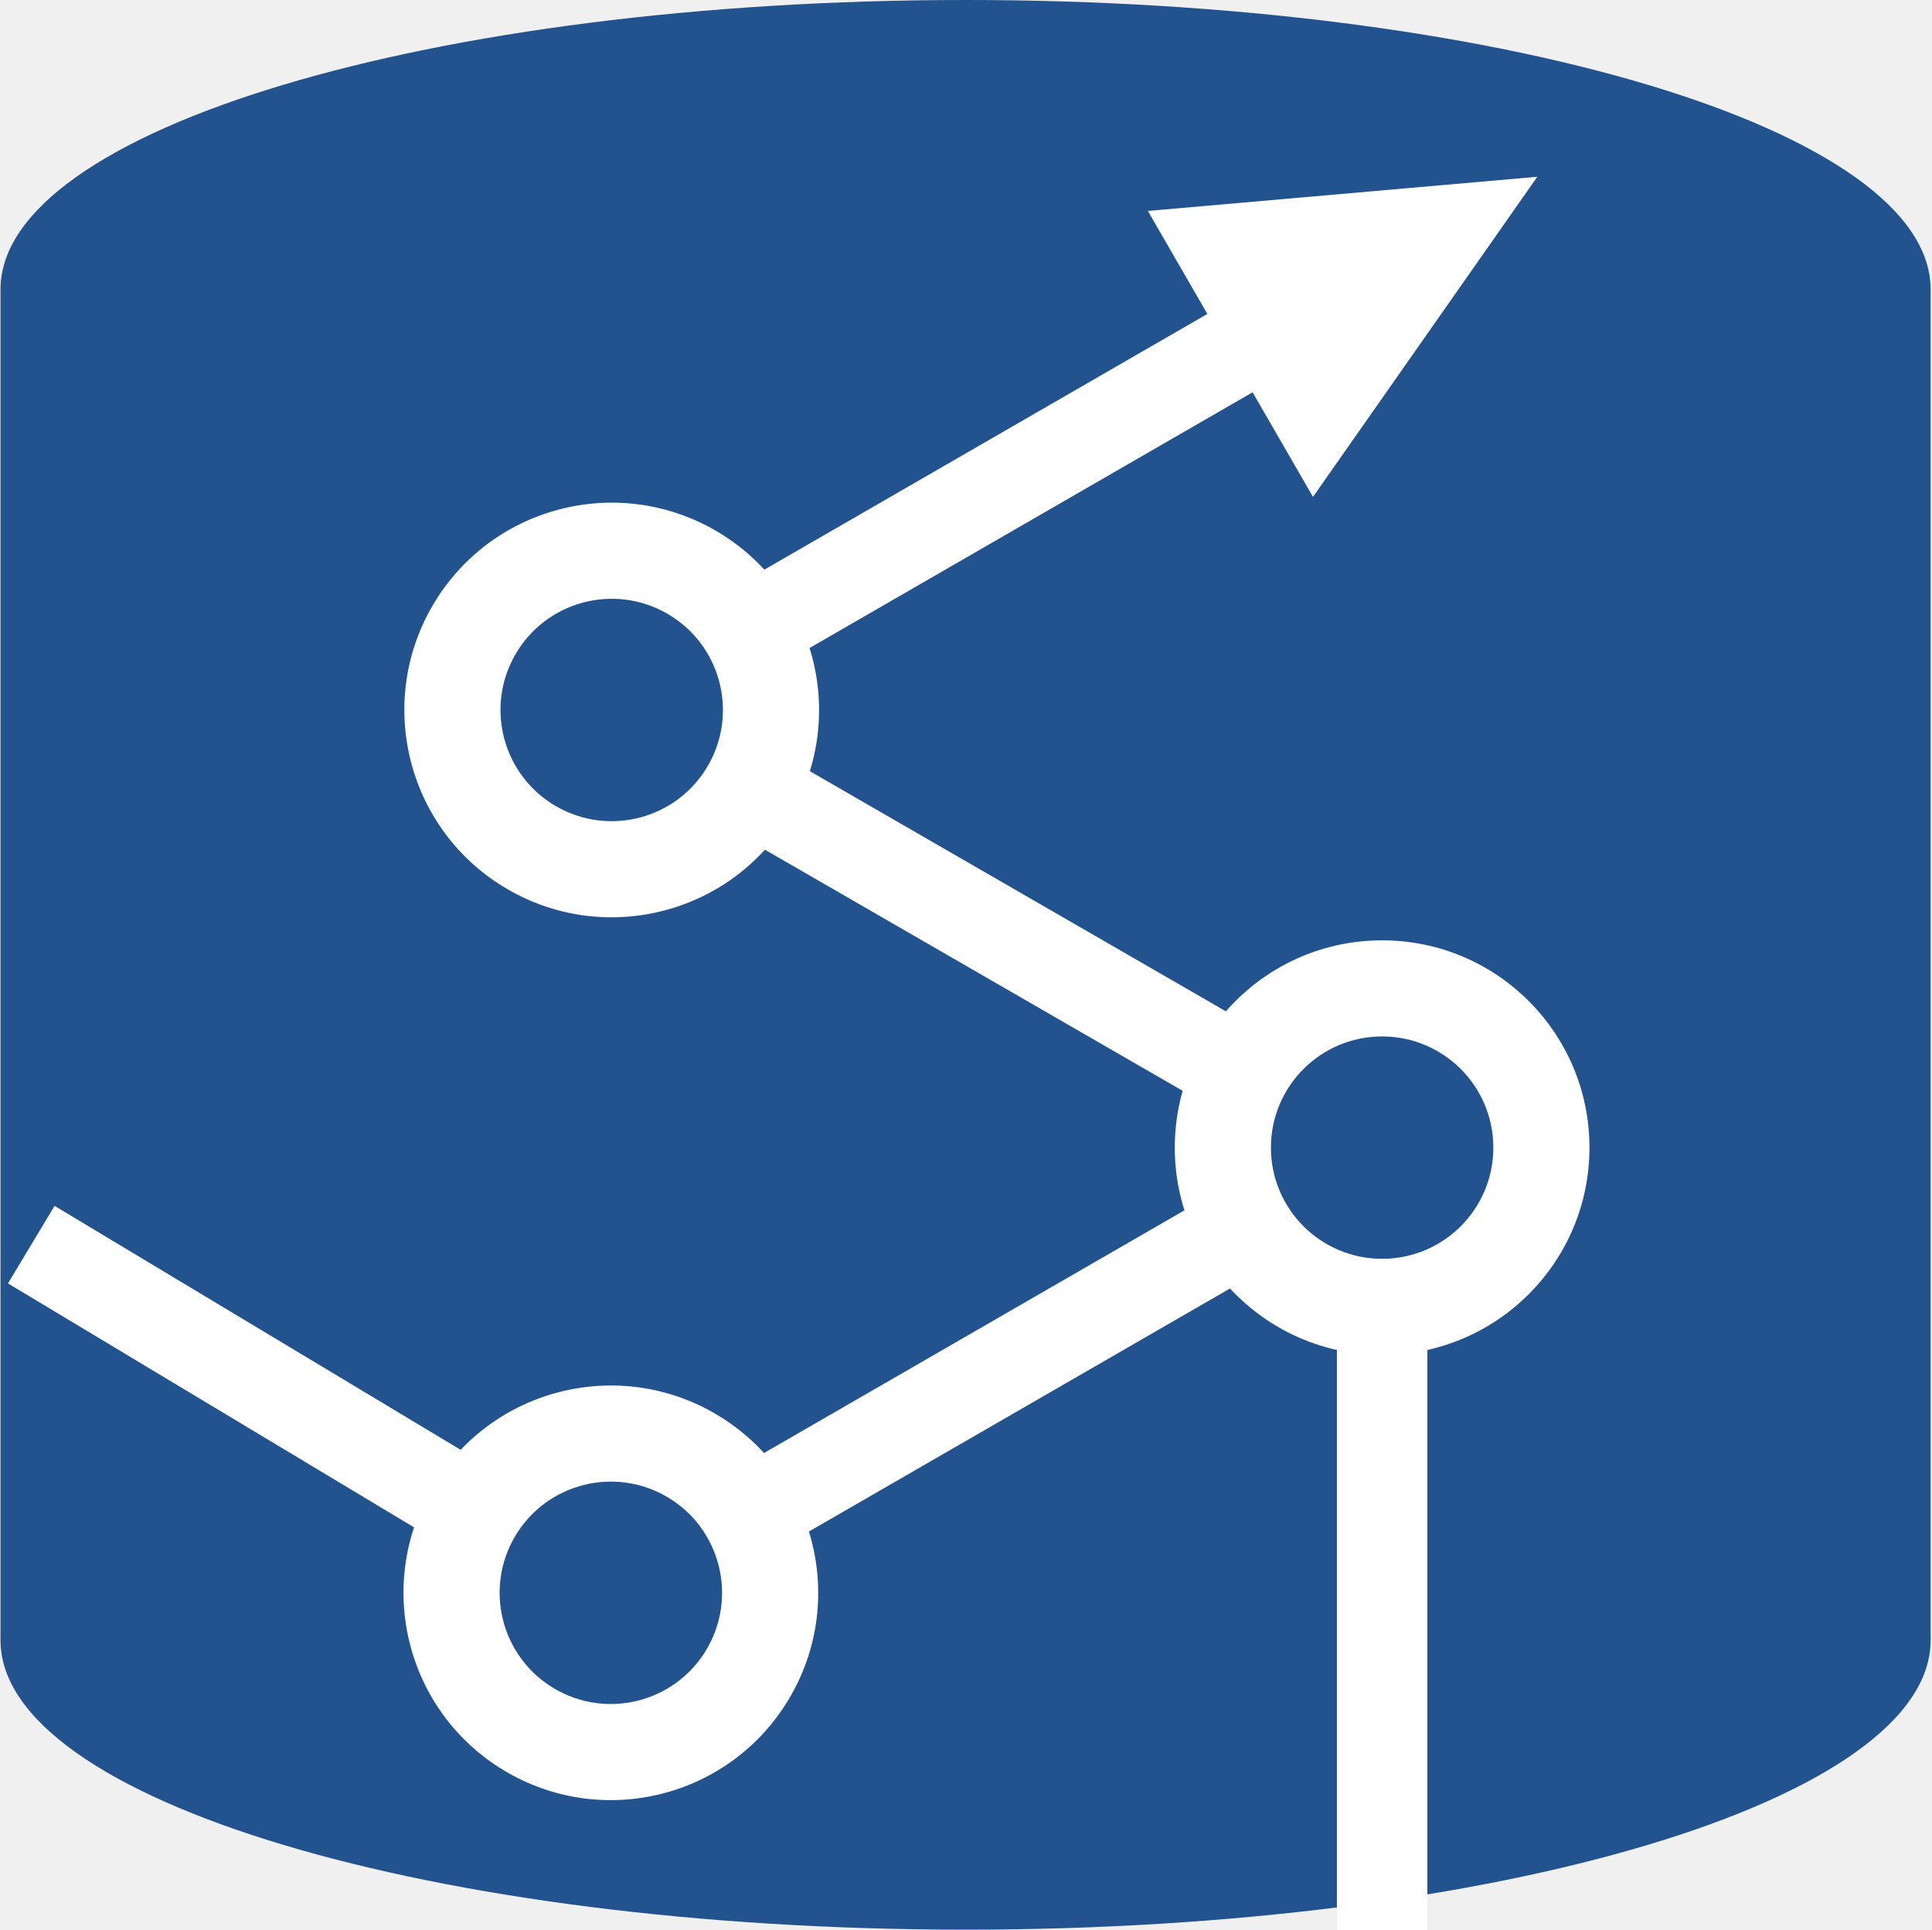
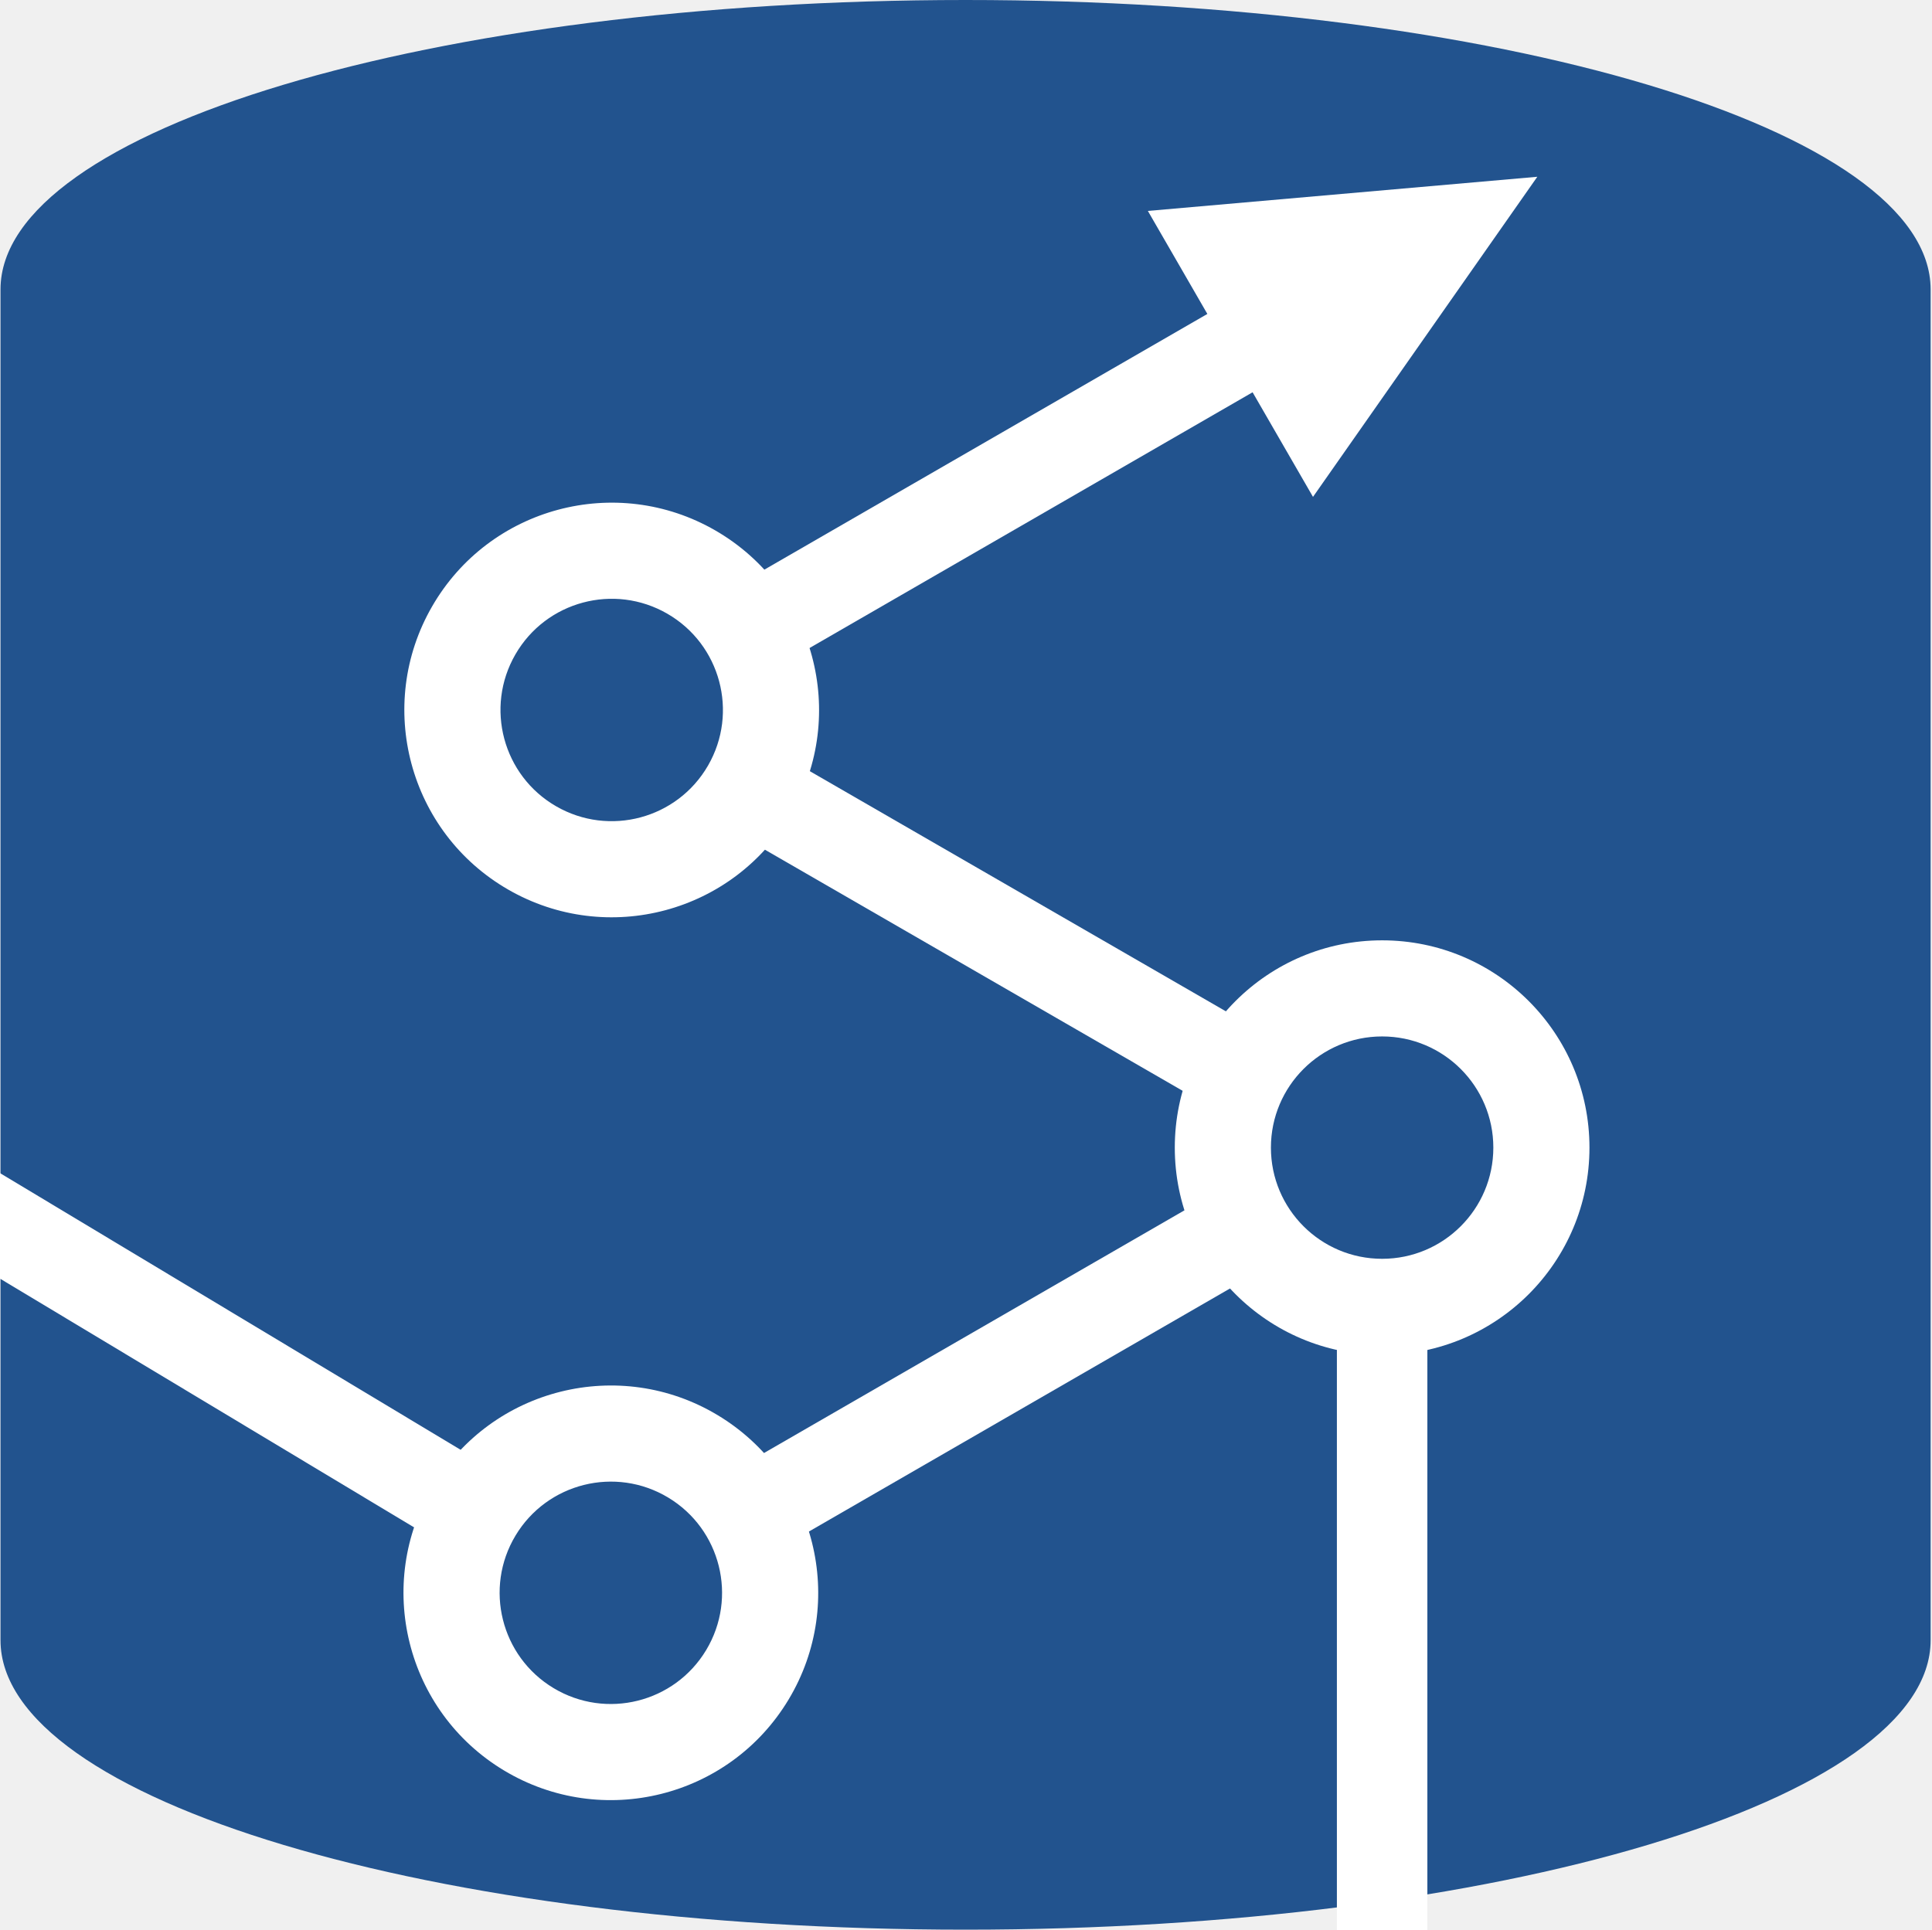
<svg xmlns="http://www.w3.org/2000/svg" xmlns:xlink="http://www.w3.org/1999/xlink" width="1025px" height="1024px" viewBox="0 0 1025 1024" version="1.1">
  <defs>
    <path d="M1024.271,153.6 L1024.271,870.4 C1024.271,955.187 794.895,1024 512.271,1024 C229.647,1024 0.271,955.187 0.271,870.4 L0.271,153.6 C0.271,68.813 229.647,0 512.271,0 C794.895,0 1024.271,68.813 1024.271,153.6 Z" id="path-1" />
  </defs>
  <g id="Sqitch" stroke="none" stroke-width="1" fill="none" fill-rule="evenodd">
    <g id="icon">
      <mask id="mask-2" fill="white">
        <use xlink:href="#path-1" />
      </mask>
      <use id="Mask" fill="#22538E" xlink:href="#path-1" />
-       <rect id="Rectangle" fill="#FFFFFF" mask="url(#mask-2)" transform="translate(114.5, 719.3204) rotate(31) translate(-114.5, -719.3204) " x="-48" y="695.32" width="325" height="48" />
+       <rect id="Rectangle" fill="#FFFFFF" mask="url(#mask-2)" transform="translate(114.5, 719.3204) rotate(31) translate(-156, -719.3204) " x="-48" y="695.32" width="342" height="48" />
      <path d="M267.423,939.536 C215.349,908.246 198.5,840.667 229.789,788.593 C261.078,736.519 328.658,719.67 380.732,750.959 C432.806,782.248 449.655,849.827 418.366,901.901 C387.077,953.975 319.497,970.825 267.423,939.536 Z M293.69,895.82 C321.621,912.603 357.868,903.565 374.65,875.634 C391.433,847.704 382.395,811.457 354.465,794.674 C326.534,777.892 290.287,786.929 273.505,814.86 C256.722,842.791 265.76,879.038 293.69,895.82 Z" id="Combined-Shape" fill="#FFFFFF" mask="url(#mask-2)" />
      <rect id="Rectangle" fill="#FFFFFF" mask="url(#mask-2)" transform="translate(528.3271, 727.7628) rotate(-30) translate(-528.3271, -727.7628) " x="370.327" y="703.763" width="316" height="48" />
      <rect id="Rectangle" fill="#FFFFFF" mask="url(#mask-2)" transform="translate(733.2715, 863.5) rotate(270) translate(-733.2715, -863.5) " x="554.771" y="839.5" width="357" height="48" />
      <path d="M843.271,609 C843.271,669.751 794.023,719 733.271,719 C672.52,719 623.271,669.751 623.271,609 C623.271,548.249 672.52,499 733.271,499 C794.023,499 843.271,548.249 843.271,609 Z M792.271,609 C792.271,576.415 765.856,550 733.271,550 C700.687,550 674.271,576.415 674.271,609 C674.271,641.585 700.687,668 733.271,668 C765.856,668 792.271,641.585 792.271,609 Z" id="Combined-Shape" fill="#FFFFFF" mask="url(#mask-2)" />
      <rect id="Rectangle" fill="#FFFFFF" mask="url(#mask-2)" transform="translate(529.7823, 494.7628) rotate(-150) translate(-529.7823, -494.7628) " x="367.782" y="470.763" width="324" height="48" />
      <path d="M379.534,281.5 C432.146,311.876 450.173,379.151 419.797,431.763 C389.421,484.375 322.146,502.401 269.534,472.026 C216.922,441.65 198.896,374.375 229.271,321.763 C259.647,269.151 326.922,251.124 379.534,281.5 Z M354.034,325.667 C325.815,309.375 289.731,319.044 273.439,347.263 C257.146,375.482 266.815,411.566 295.034,427.858 C323.254,444.151 359.337,434.482 375.63,406.263 C391.922,378.044 382.254,341.96 354.034,325.667 Z" id="Combined-Shape" fill="#FFFFFF" mask="url(#mask-2)" />
      <rect id="Rectangle" fill="#FFFFFF" mask="url(#mask-2)" transform="translate(532.3804, 256.7628) scale(-1, -1) rotate(-30) translate(-532.3804, -256.7628) " x="369.38" y="232.763" width="326" height="48" />
      <polygon id="Triangle" fill="#FFFFFF" mask="url(#mask-2)" transform="translate(734.1973, 140.8063) rotate(60) translate(-734.1973, -140.8063) " points="734.197 46.806 821.809 234.806 646.586 234.806" />
    </g>
  </g>
</svg>
